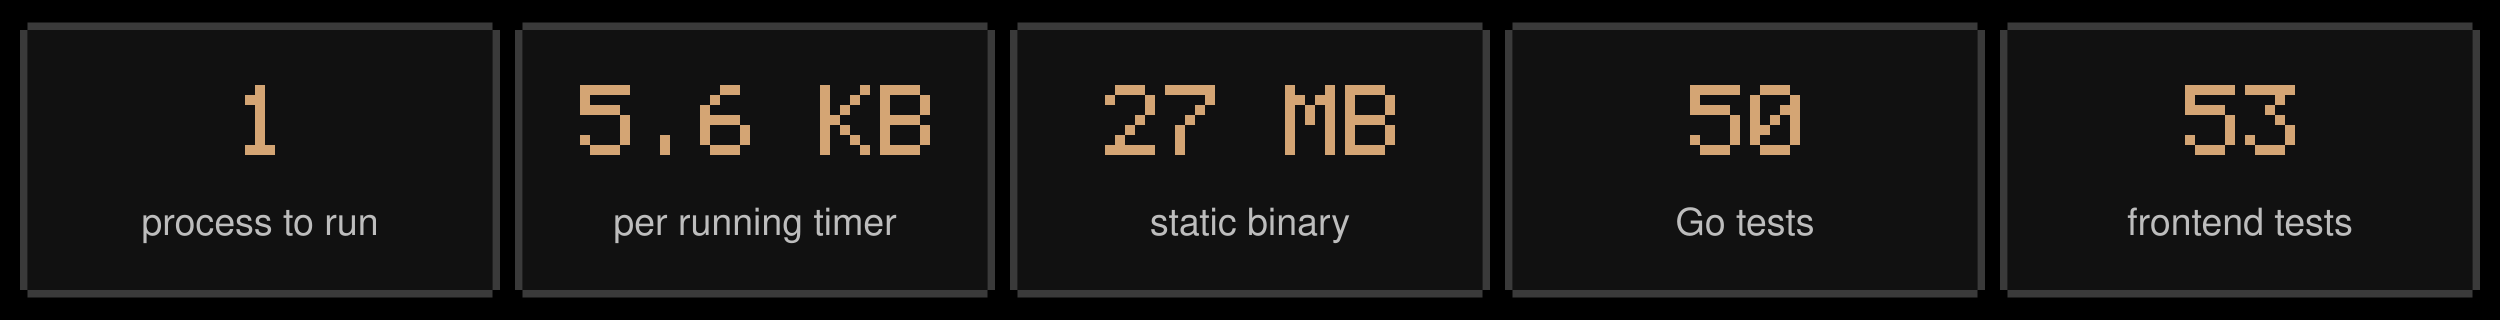
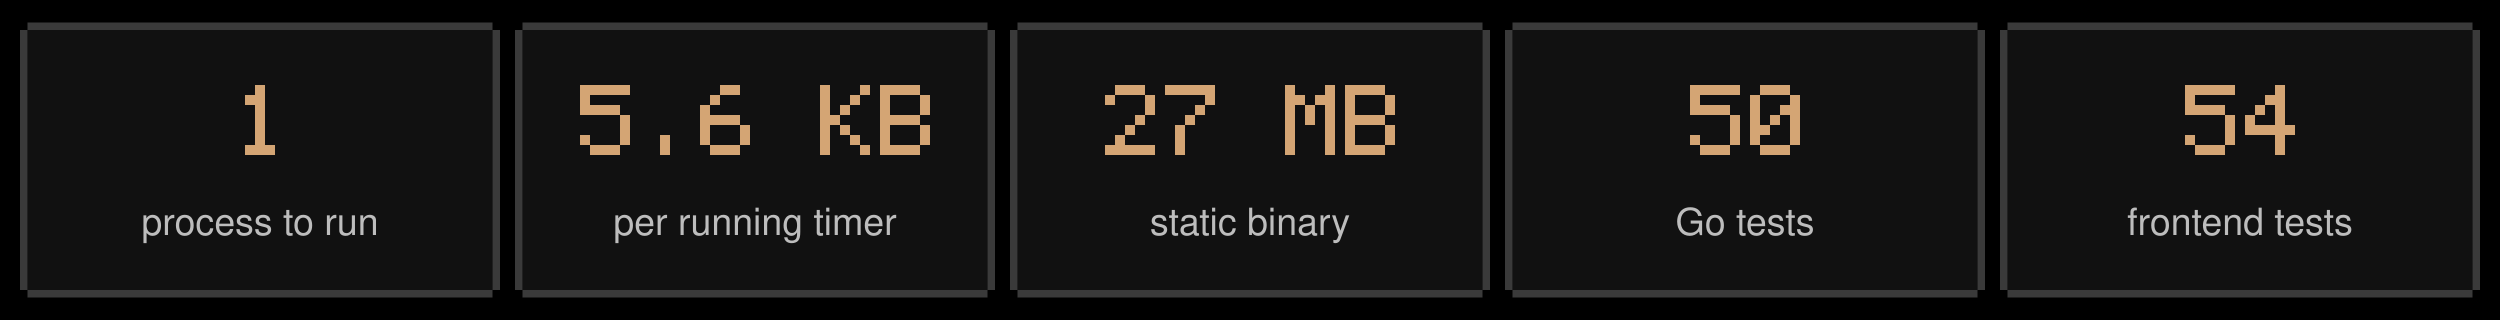
- <svg xmlns="http://www.w3.org/2000/svg" viewBox="0 0 1000 128" width="1000" height="128" role="img" aria-label="One process to run, 5.6 KB per running timer, a 27 MB static binary, 50 Go tests and 53 frontend tests">
+ <svg xmlns="http://www.w3.org/2000/svg" viewBox="0 0 1000 128" width="1000" height="128" role="img" aria-label="One process to run, 5.6 KB per running timer, a 27 MB static binary, 50 Go tests and 54 frontend tests">
  <style>
.flow { stroke-dasharray: 8 8; animation: flow 1s linear infinite; }
@keyframes flow { to { stroke-dashoffset: -16; } }
@keyframes rise { from { opacity: 0; transform: translateY(12px); } }

@media (prefers-reduced-motion: reduce) { * { animation: none !important; } }
</style>
  <rect width="1000" height="128" fill="#000000" />
  <g style="animation: rise .8s 0.0s both">
    <g>
      <rect x="11" y="12" width="186" height="104" fill="#111111" />
      <rect x="11" y="9" width="186" height="3" fill="#3a3a3a" />
      <rect x="11" y="116" width="186" height="3" fill="#3a3a3a" />
      <rect x="8" y="12" width="3" height="104" fill="#3a3a3a" />
      <rect x="197" y="12" width="3" height="104" fill="#3a3a3a" />
    </g>
    <path fill="#d4a574" d="M102 34h4v4h-4zM98 38h4v4h-4zM102 38h4v4h-4zM102 42h4v4h-4zM102 46h4v4h-4zM102 50h4v4h-4zM102 54h4v4h-4zM98 58h4v4h-4zM102 58h4v4h-4zM106 58h4v4h-4z" />
    <text x="104.0" y="94" font-family="-apple-system, BlinkMacSystemFont, 'Segoe UI', Helvetica, Arial, sans-serif" font-size="15" font-weight="400" fill="#bdbdbd" text-anchor="middle">process to run</text>
  </g>
  <g style="animation: rise .8s 0.12s both">
    <g>
      <rect x="209" y="12" width="186" height="104" fill="#111111" />
      <rect x="209" y="9" width="186" height="3" fill="#3a3a3a" />
      <rect x="209" y="116" width="186" height="3" fill="#3a3a3a" />
      <rect x="206" y="12" width="3" height="104" fill="#3a3a3a" />
      <rect x="395" y="12" width="3" height="104" fill="#3a3a3a" />
    </g>
    <path fill="#d4a574" d="M232 34h4v4h-4zM236 34h4v4h-4zM240 34h4v4h-4zM244 34h4v4h-4zM248 34h4v4h-4zM232 38h4v4h-4zM232 42h4v4h-4zM236 42h4v4h-4zM240 42h4v4h-4zM244 42h4v4h-4zM248 46h4v4h-4zM248 50h4v4h-4zM232 54h4v4h-4zM248 54h4v4h-4zM236 58h4v4h-4zM240 58h4v4h-4zM244 58h4v4h-4zM264 54h4v4h-4zM264 58h4v4h-4zM288 34h4v4h-4zM292 34h4v4h-4zM284 38h4v4h-4zM280 42h4v4h-4zM280 46h4v4h-4zM284 46h4v4h-4zM288 46h4v4h-4zM292 46h4v4h-4zM280 50h4v4h-4zM296 50h4v4h-4zM280 54h4v4h-4zM296 54h4v4h-4zM284 58h4v4h-4zM288 58h4v4h-4zM292 58h4v4h-4zM328 34h4v4h-4zM344 34h4v4h-4zM328 38h4v4h-4zM340 38h4v4h-4zM328 42h4v4h-4zM336 42h4v4h-4zM328 46h4v4h-4zM332 46h4v4h-4zM328 50h4v4h-4zM336 50h4v4h-4zM328 54h4v4h-4zM340 54h4v4h-4zM328 58h4v4h-4zM344 58h4v4h-4zM352 34h4v4h-4zM356 34h4v4h-4zM360 34h4v4h-4zM364 34h4v4h-4zM352 38h4v4h-4zM368 38h4v4h-4zM352 42h4v4h-4zM368 42h4v4h-4zM352 46h4v4h-4zM356 46h4v4h-4zM360 46h4v4h-4zM364 46h4v4h-4zM352 50h4v4h-4zM368 50h4v4h-4zM352 54h4v4h-4zM368 54h4v4h-4zM352 58h4v4h-4zM356 58h4v4h-4zM360 58h4v4h-4zM364 58h4v4h-4z" />
    <text x="302.0" y="94" font-family="-apple-system, BlinkMacSystemFont, 'Segoe UI', Helvetica, Arial, sans-serif" font-size="15" font-weight="400" fill="#bdbdbd" text-anchor="middle">per running timer</text>
  </g>
  <g style="animation: rise .8s 0.24s both">
    <g>
      <rect x="407" y="12" width="186" height="104" fill="#111111" />
      <rect x="407" y="9" width="186" height="3" fill="#3a3a3a" />
      <rect x="407" y="116" width="186" height="3" fill="#3a3a3a" />
      <rect x="404" y="12" width="3" height="104" fill="#3a3a3a" />
      <rect x="593" y="12" width="3" height="104" fill="#3a3a3a" />
    </g>
    <path fill="#d4a574" d="M446 34h4v4h-4zM450 34h4v4h-4zM454 34h4v4h-4zM442 38h4v4h-4zM458 38h4v4h-4zM458 42h4v4h-4zM454 46h4v4h-4zM450 50h4v4h-4zM446 54h4v4h-4zM442 58h4v4h-4zM446 58h4v4h-4zM450 58h4v4h-4zM454 58h4v4h-4zM458 58h4v4h-4zM466 34h4v4h-4zM470 34h4v4h-4zM474 34h4v4h-4zM478 34h4v4h-4zM482 34h4v4h-4zM482 38h4v4h-4zM478 42h4v4h-4zM474 46h4v4h-4zM470 50h4v4h-4zM470 54h4v4h-4zM470 58h4v4h-4zM514 34h4v4h-4zM530 34h4v4h-4zM514 38h4v4h-4zM518 38h4v4h-4zM526 38h4v4h-4zM530 38h4v4h-4zM514 42h4v4h-4zM522 42h4v4h-4zM530 42h4v4h-4zM514 46h4v4h-4zM522 46h4v4h-4zM530 46h4v4h-4zM514 50h4v4h-4zM530 50h4v4h-4zM514 54h4v4h-4zM530 54h4v4h-4zM514 58h4v4h-4zM530 58h4v4h-4zM538 34h4v4h-4zM542 34h4v4h-4zM546 34h4v4h-4zM550 34h4v4h-4zM538 38h4v4h-4zM554 38h4v4h-4zM538 42h4v4h-4zM554 42h4v4h-4zM538 46h4v4h-4zM542 46h4v4h-4zM546 46h4v4h-4zM550 46h4v4h-4zM538 50h4v4h-4zM554 50h4v4h-4zM538 54h4v4h-4zM554 54h4v4h-4zM538 58h4v4h-4zM542 58h4v4h-4zM546 58h4v4h-4zM550 58h4v4h-4z" />
    <text x="500.0" y="94" font-family="-apple-system, BlinkMacSystemFont, 'Segoe UI', Helvetica, Arial, sans-serif" font-size="15" font-weight="400" fill="#bdbdbd" text-anchor="middle">static binary</text>
  </g>
  <g style="animation: rise .8s 0.36s both">
    <g>
      <rect x="605" y="12" width="186" height="104" fill="#111111" />
      <rect x="605" y="9" width="186" height="3" fill="#3a3a3a" />
      <rect x="605" y="116" width="186" height="3" fill="#3a3a3a" />
      <rect x="602" y="12" width="3" height="104" fill="#3a3a3a" />
      <rect x="791" y="12" width="3" height="104" fill="#3a3a3a" />
    </g>
    <path fill="#d4a574" d="M676 34h4v4h-4zM680 34h4v4h-4zM684 34h4v4h-4zM688 34h4v4h-4zM692 34h4v4h-4zM676 38h4v4h-4zM676 42h4v4h-4zM680 42h4v4h-4zM684 42h4v4h-4zM688 42h4v4h-4zM692 46h4v4h-4zM692 50h4v4h-4zM676 54h4v4h-4zM692 54h4v4h-4zM680 58h4v4h-4zM684 58h4v4h-4zM688 58h4v4h-4zM704 34h4v4h-4zM708 34h4v4h-4zM712 34h4v4h-4zM700 38h4v4h-4zM716 38h4v4h-4zM700 42h4v4h-4zM712 42h4v4h-4zM716 42h4v4h-4zM700 46h4v4h-4zM708 46h4v4h-4zM716 46h4v4h-4zM700 50h4v4h-4zM704 50h4v4h-4zM716 50h4v4h-4zM700 54h4v4h-4zM716 54h4v4h-4zM704 58h4v4h-4zM708 58h4v4h-4zM712 58h4v4h-4z" />
    <text x="698.0" y="94" font-family="-apple-system, BlinkMacSystemFont, 'Segoe UI', Helvetica, Arial, sans-serif" font-size="15" font-weight="400" fill="#bdbdbd" text-anchor="middle">Go tests</text>
  </g>
  <g style="animation: rise .8s 0.48s both">
    <g>
      <rect x="803" y="12" width="186" height="104" fill="#111111" />
      <rect x="803" y="9" width="186" height="3" fill="#3a3a3a" />
      <rect x="803" y="116" width="186" height="3" fill="#3a3a3a" />
      <rect x="800" y="12" width="3" height="104" fill="#3a3a3a" />
      <rect x="989" y="12" width="3" height="104" fill="#3a3a3a" />
    </g>
-     <path fill="#d4a574" d="M874 34h4v4h-4zM878 34h4v4h-4zM882 34h4v4h-4zM886 34h4v4h-4zM890 34h4v4h-4zM874 38h4v4h-4zM874 42h4v4h-4zM878 42h4v4h-4zM882 42h4v4h-4zM886 42h4v4h-4zM890 46h4v4h-4zM890 50h4v4h-4zM874 54h4v4h-4zM890 54h4v4h-4zM878 58h4v4h-4zM882 58h4v4h-4zM886 58h4v4h-4zM898 34h4v4h-4zM902 34h4v4h-4zM906 34h4v4h-4zM910 34h4v4h-4zM914 34h4v4h-4zM910 38h4v4h-4zM906 42h4v4h-4zM910 46h4v4h-4zM914 50h4v4h-4zM898 54h4v4h-4zM914 54h4v4h-4zM902 58h4v4h-4zM906 58h4v4h-4zM910 58h4v4h-4z" />
+     <path fill="#d4a574" d="M874 34h4v4h-4zM878 34h4v4h-4zM882 34h4v4h-4zM886 34h4v4h-4zM890 34h4v4h-4zM874 38h4v4h-4zM874 42h4v4h-4zM878 42h4v4h-4zM882 42h4v4h-4zM886 42h4v4h-4zM890 46h4v4h-4zM890 50h4v4h-4zM874 54h4v4h-4zM890 54h4v4h-4zM878 58h4v4h-4zM882 58h4v4h-4zM886 58h4v4h-4zM910 34h4v4h-4zM906 38h4v4h-4zM910 38h4v4h-4zM902 42h4v4h-4zM910 42h4v4h-4zM898 46h4v4h-4zM910 46h4v4h-4zM898 50h4v4h-4zM902 50h4v4h-4zM906 50h4v4h-4zM910 50h4v4h-4zM914 50h4v4h-4zM910 54h4v4h-4zM910 58h4v4h-4z" />
    <text x="896.0" y="94" font-family="-apple-system, BlinkMacSystemFont, 'Segoe UI', Helvetica, Arial, sans-serif" font-size="15" font-weight="400" fill="#bdbdbd" text-anchor="middle">frontend tests</text>
  </g>
</svg>
